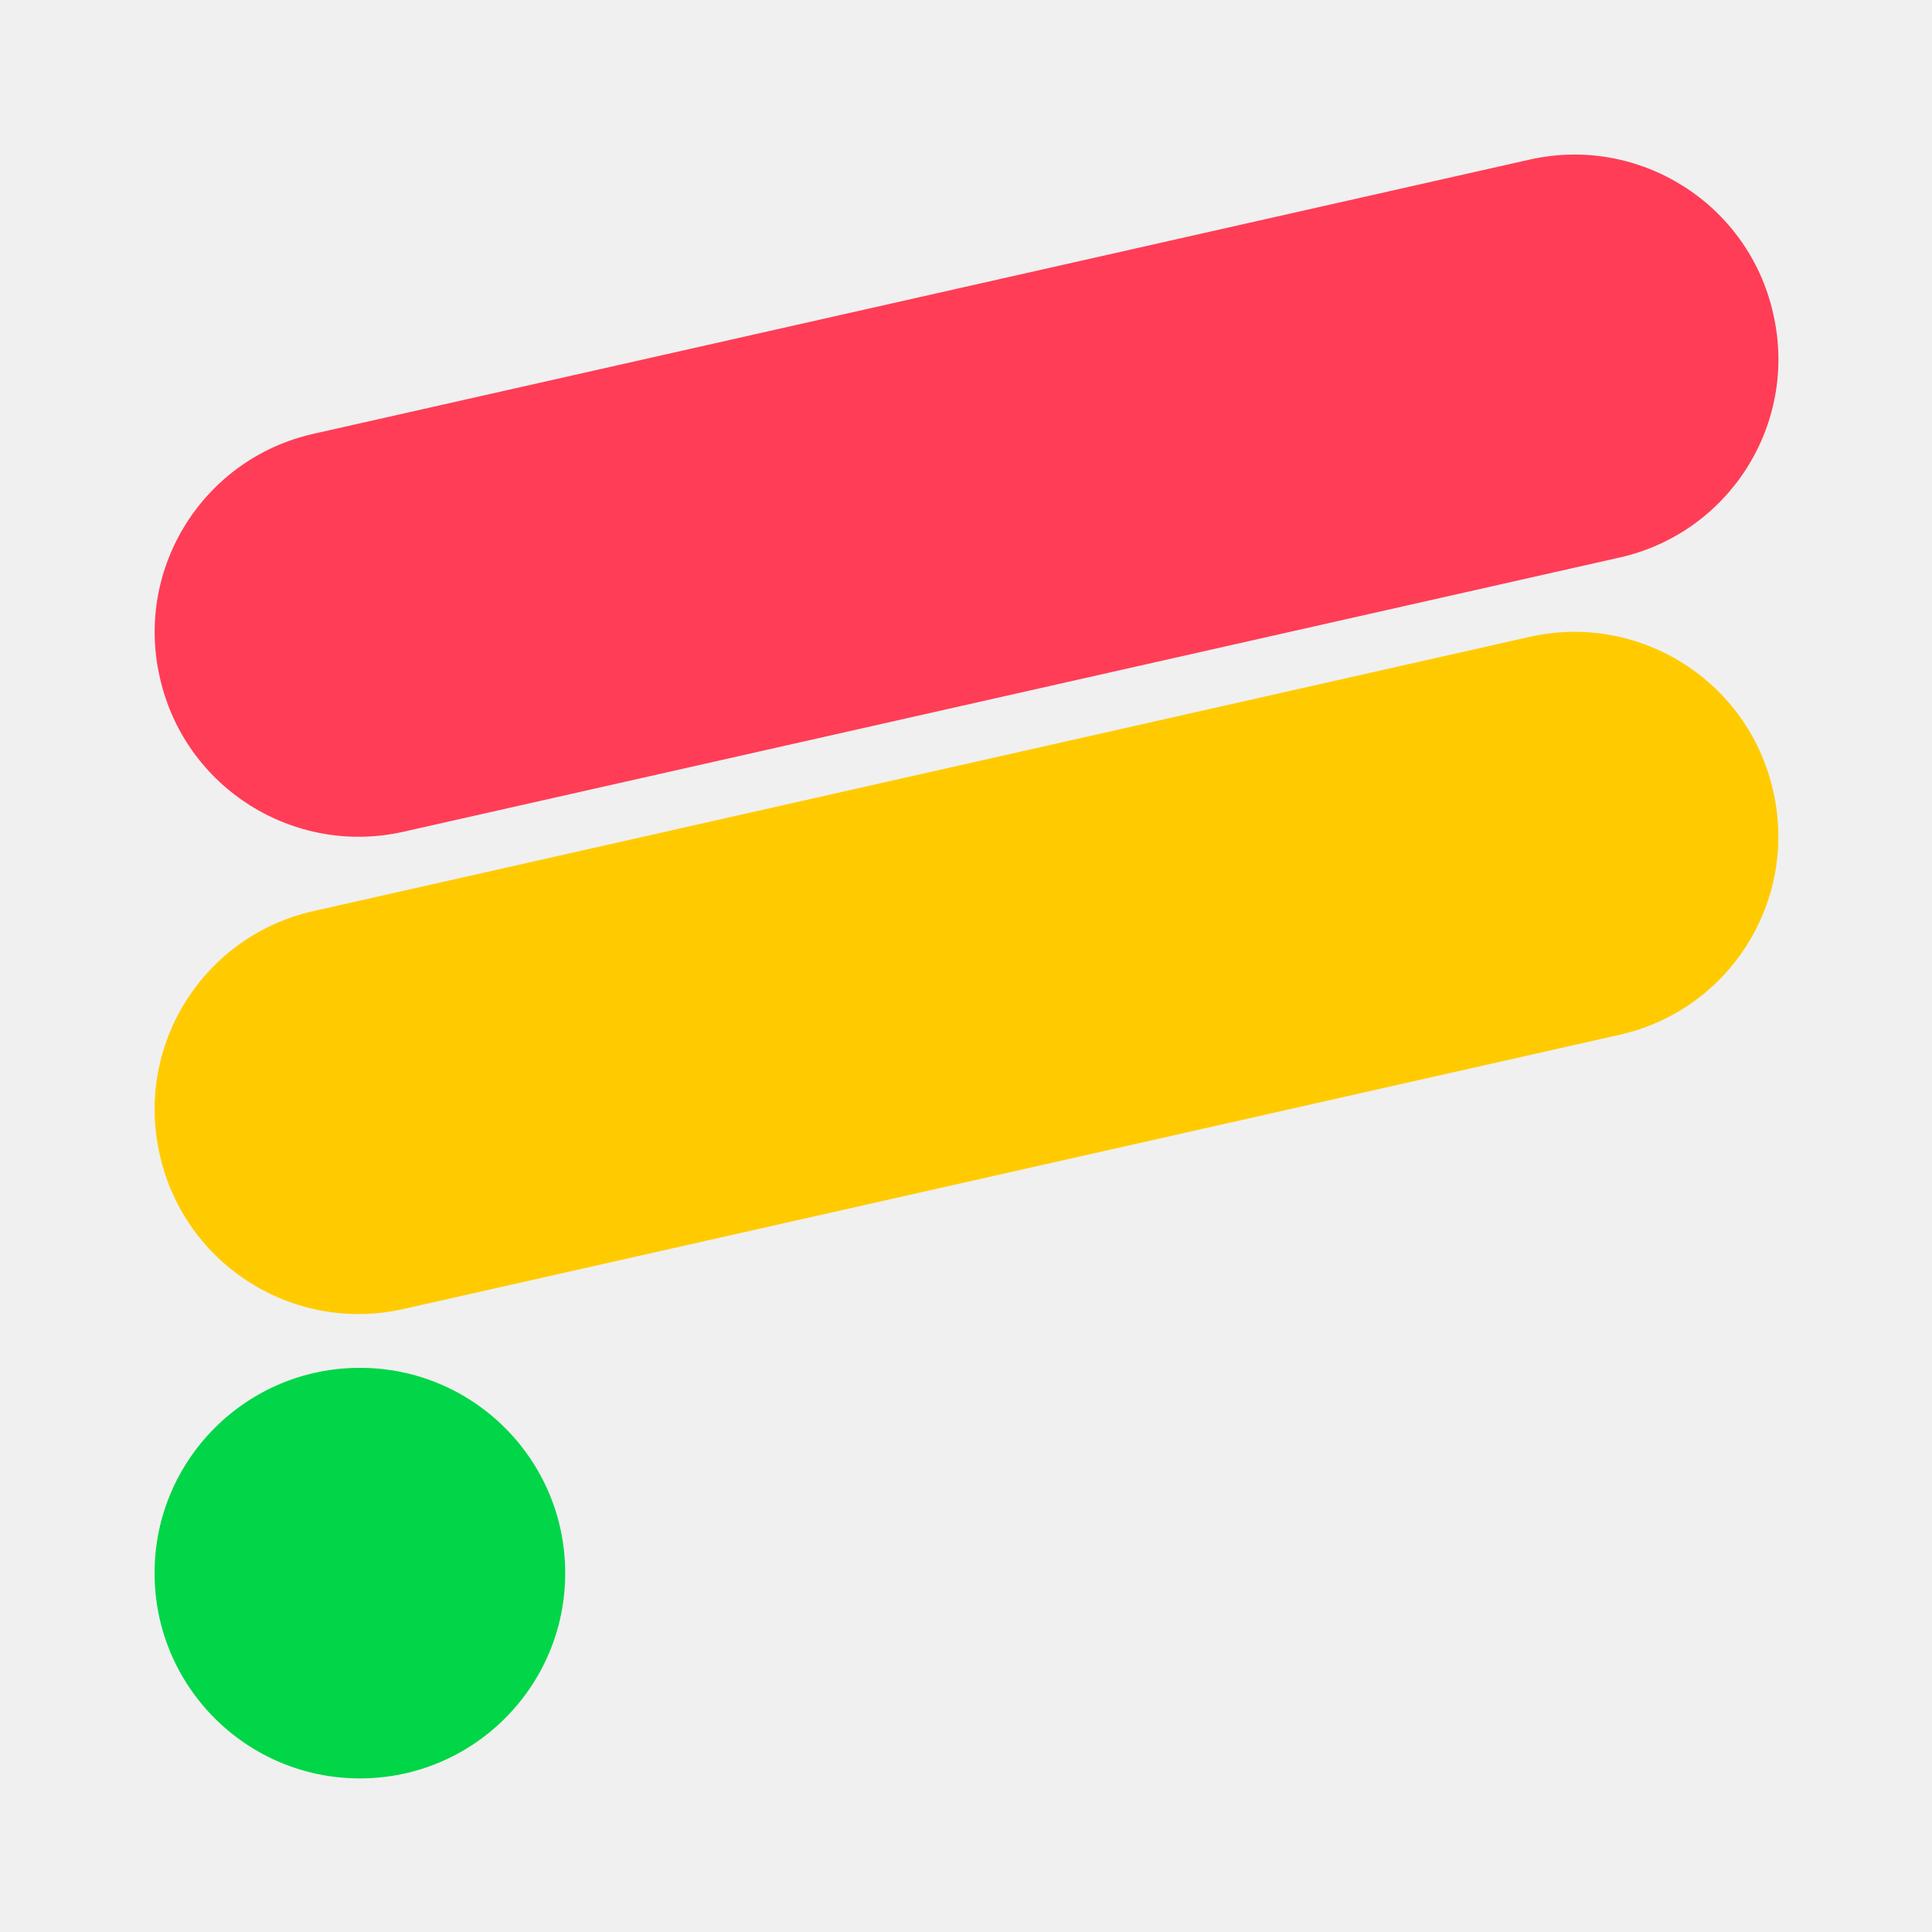
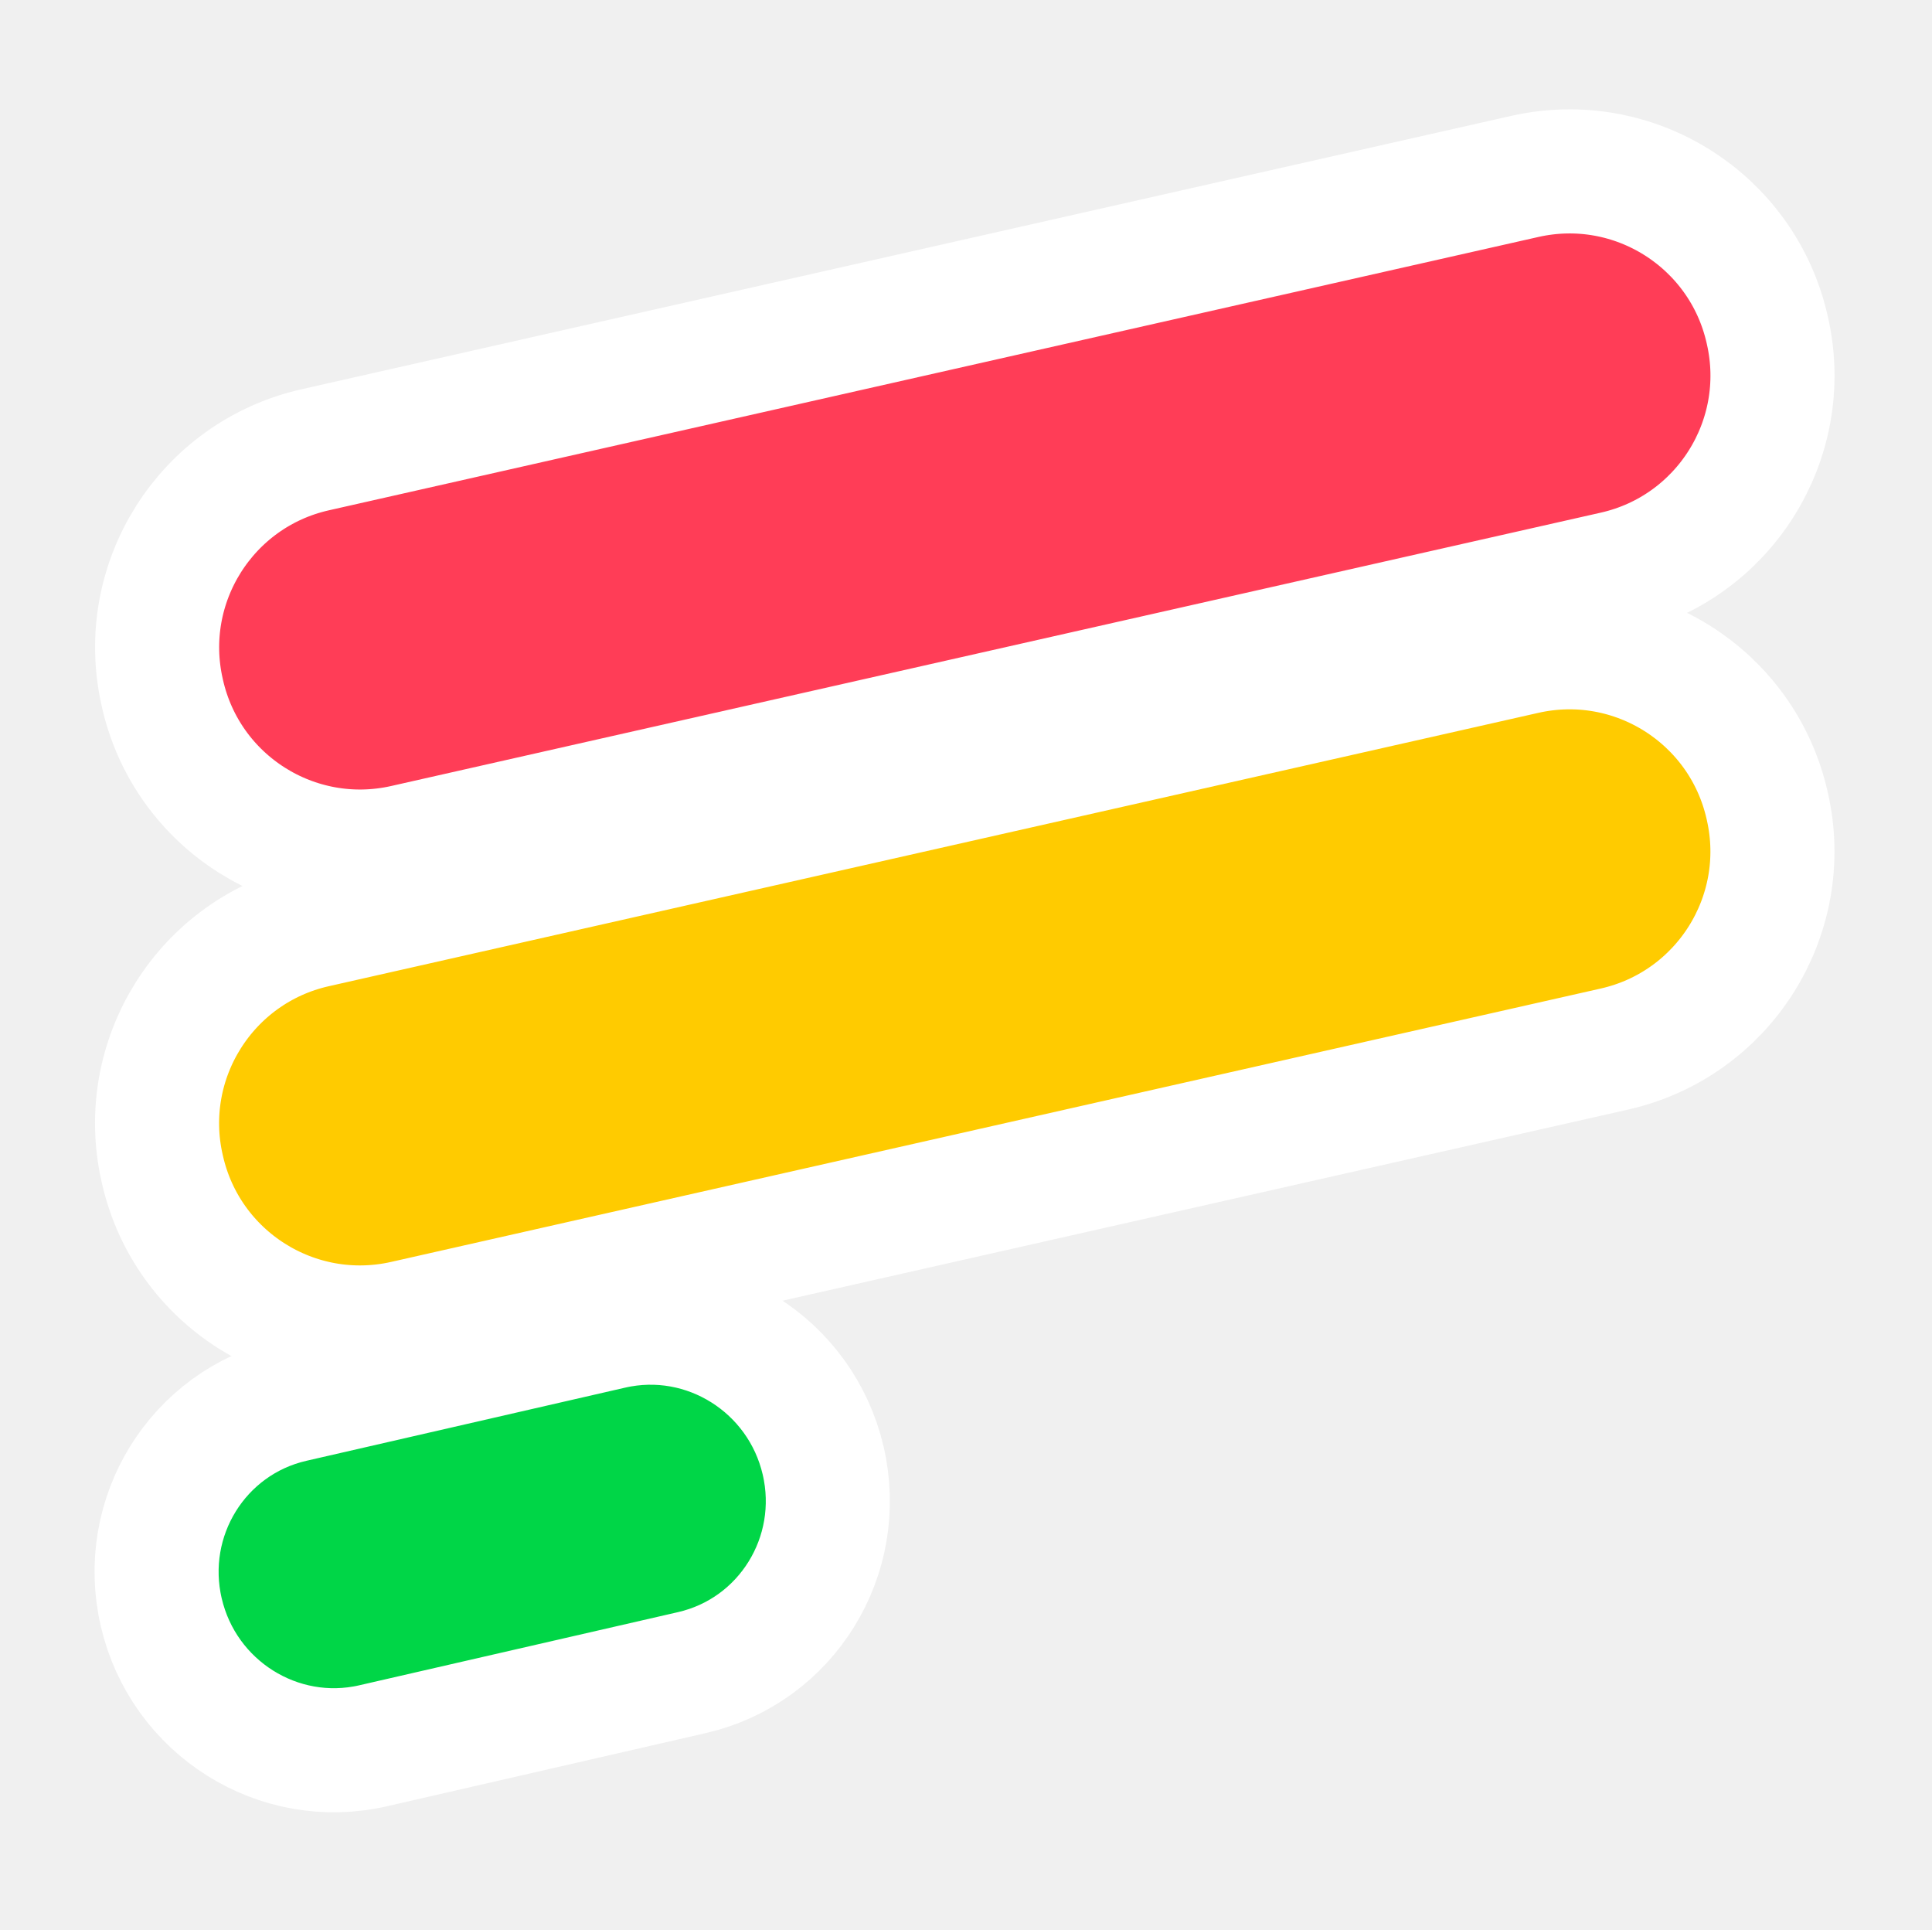
- <svg xmlns="http://www.w3.org/2000/svg" width="2000" height="2000" viewBox="0 0 2000 2000">
+ <svg xmlns="http://www.w3.org/2000/svg" width="654" height="653" viewBox="0 0 654 653">
  <defs>
    <style>
      .cls-1 {
        fill: #ff3d57;
      }

      .cls-1, .cls-2, .cls-3 {
+         stroke: #fff;
+         stroke-linejoin: round;
+         stroke-width: 42px;
        fill-rule: evenodd;
      }

      .cls-2 {
        fill: #ffcb00;
      }

      .cls-3 {
        fill: #00d647;
      }
    </style>
  </defs>
-   <path class="cls-1" d="M324.349,449.113l1259.111-283.9c113.5-25.593,226.35,45.6,252.04,159.017l0.27,1.18c25.69,113.416-45.5,226.105-159,251.7L417.655,861.009c-113.506,25.593-226.348-45.6-252.04-159.017l-0.268-1.18C139.655,587.4,210.843,474.707,324.349,449.113Z" />
-   <path id="Rectangle_1_copy" data-name="Rectangle 1 copy" class="cls-2" d="M324.3,943.19L1583.41,659.285c113.51-25.593,226.35,45.6,252.04,159.017l0.27,1.18c25.69,113.416-45.5,226.108-159,251.7L417.606,1355.09c-113.506,25.59-226.349-45.61-252.041-159.02l-0.267-1.18C139.606,1081.47,210.793,968.784,324.3,943.19Z" />
-   <path class="cls-3" d="M372.56,1415.98c117.39,0,212.554,95.14,212.554,212.51S489.95,1841,372.56,1841s-212.554-95.14-212.554-212.51S255.17,1415.98,372.56,1415.98Z" />
+   <path class="cls-1" d="M106.621,152.25L516.215,59.7a68.6,68.6,0,0,1,81.99,51.839l0.087,0.385a68.582,68.582,0,0,1-51.724,82.053L136.974,286.527a68.6,68.6,0,0,1-81.99-51.839L54.9,234.3A68.582,68.582,0,0,1,106.621,152.25Z" />
+   <path id="Rectangle_1_copy" data-name="Rectangle 1 copy" class="cls-2" d="M106.605,313.318L516.2,220.765a68.6,68.6,0,0,1,81.99,51.839l0.087,0.385a68.582,68.582,0,0,1-51.724,82.053L136.958,447.6a68.6,68.6,0,0,1-81.99-51.839l-0.087-.385A68.582,68.582,0,0,1,106.605,313.318Z" />
+   <path class="cls-3" d="M99.017,473.947l107.932-24.77c32.063-7.359,64.159,12.85,71.69,45.137s-12.357,64.426-44.42,71.784l-107.932,24.77c-32.063,7.358-64.16-12.85-71.69-45.137S66.954,481.305,99.017,473.947Z" />
</svg>
